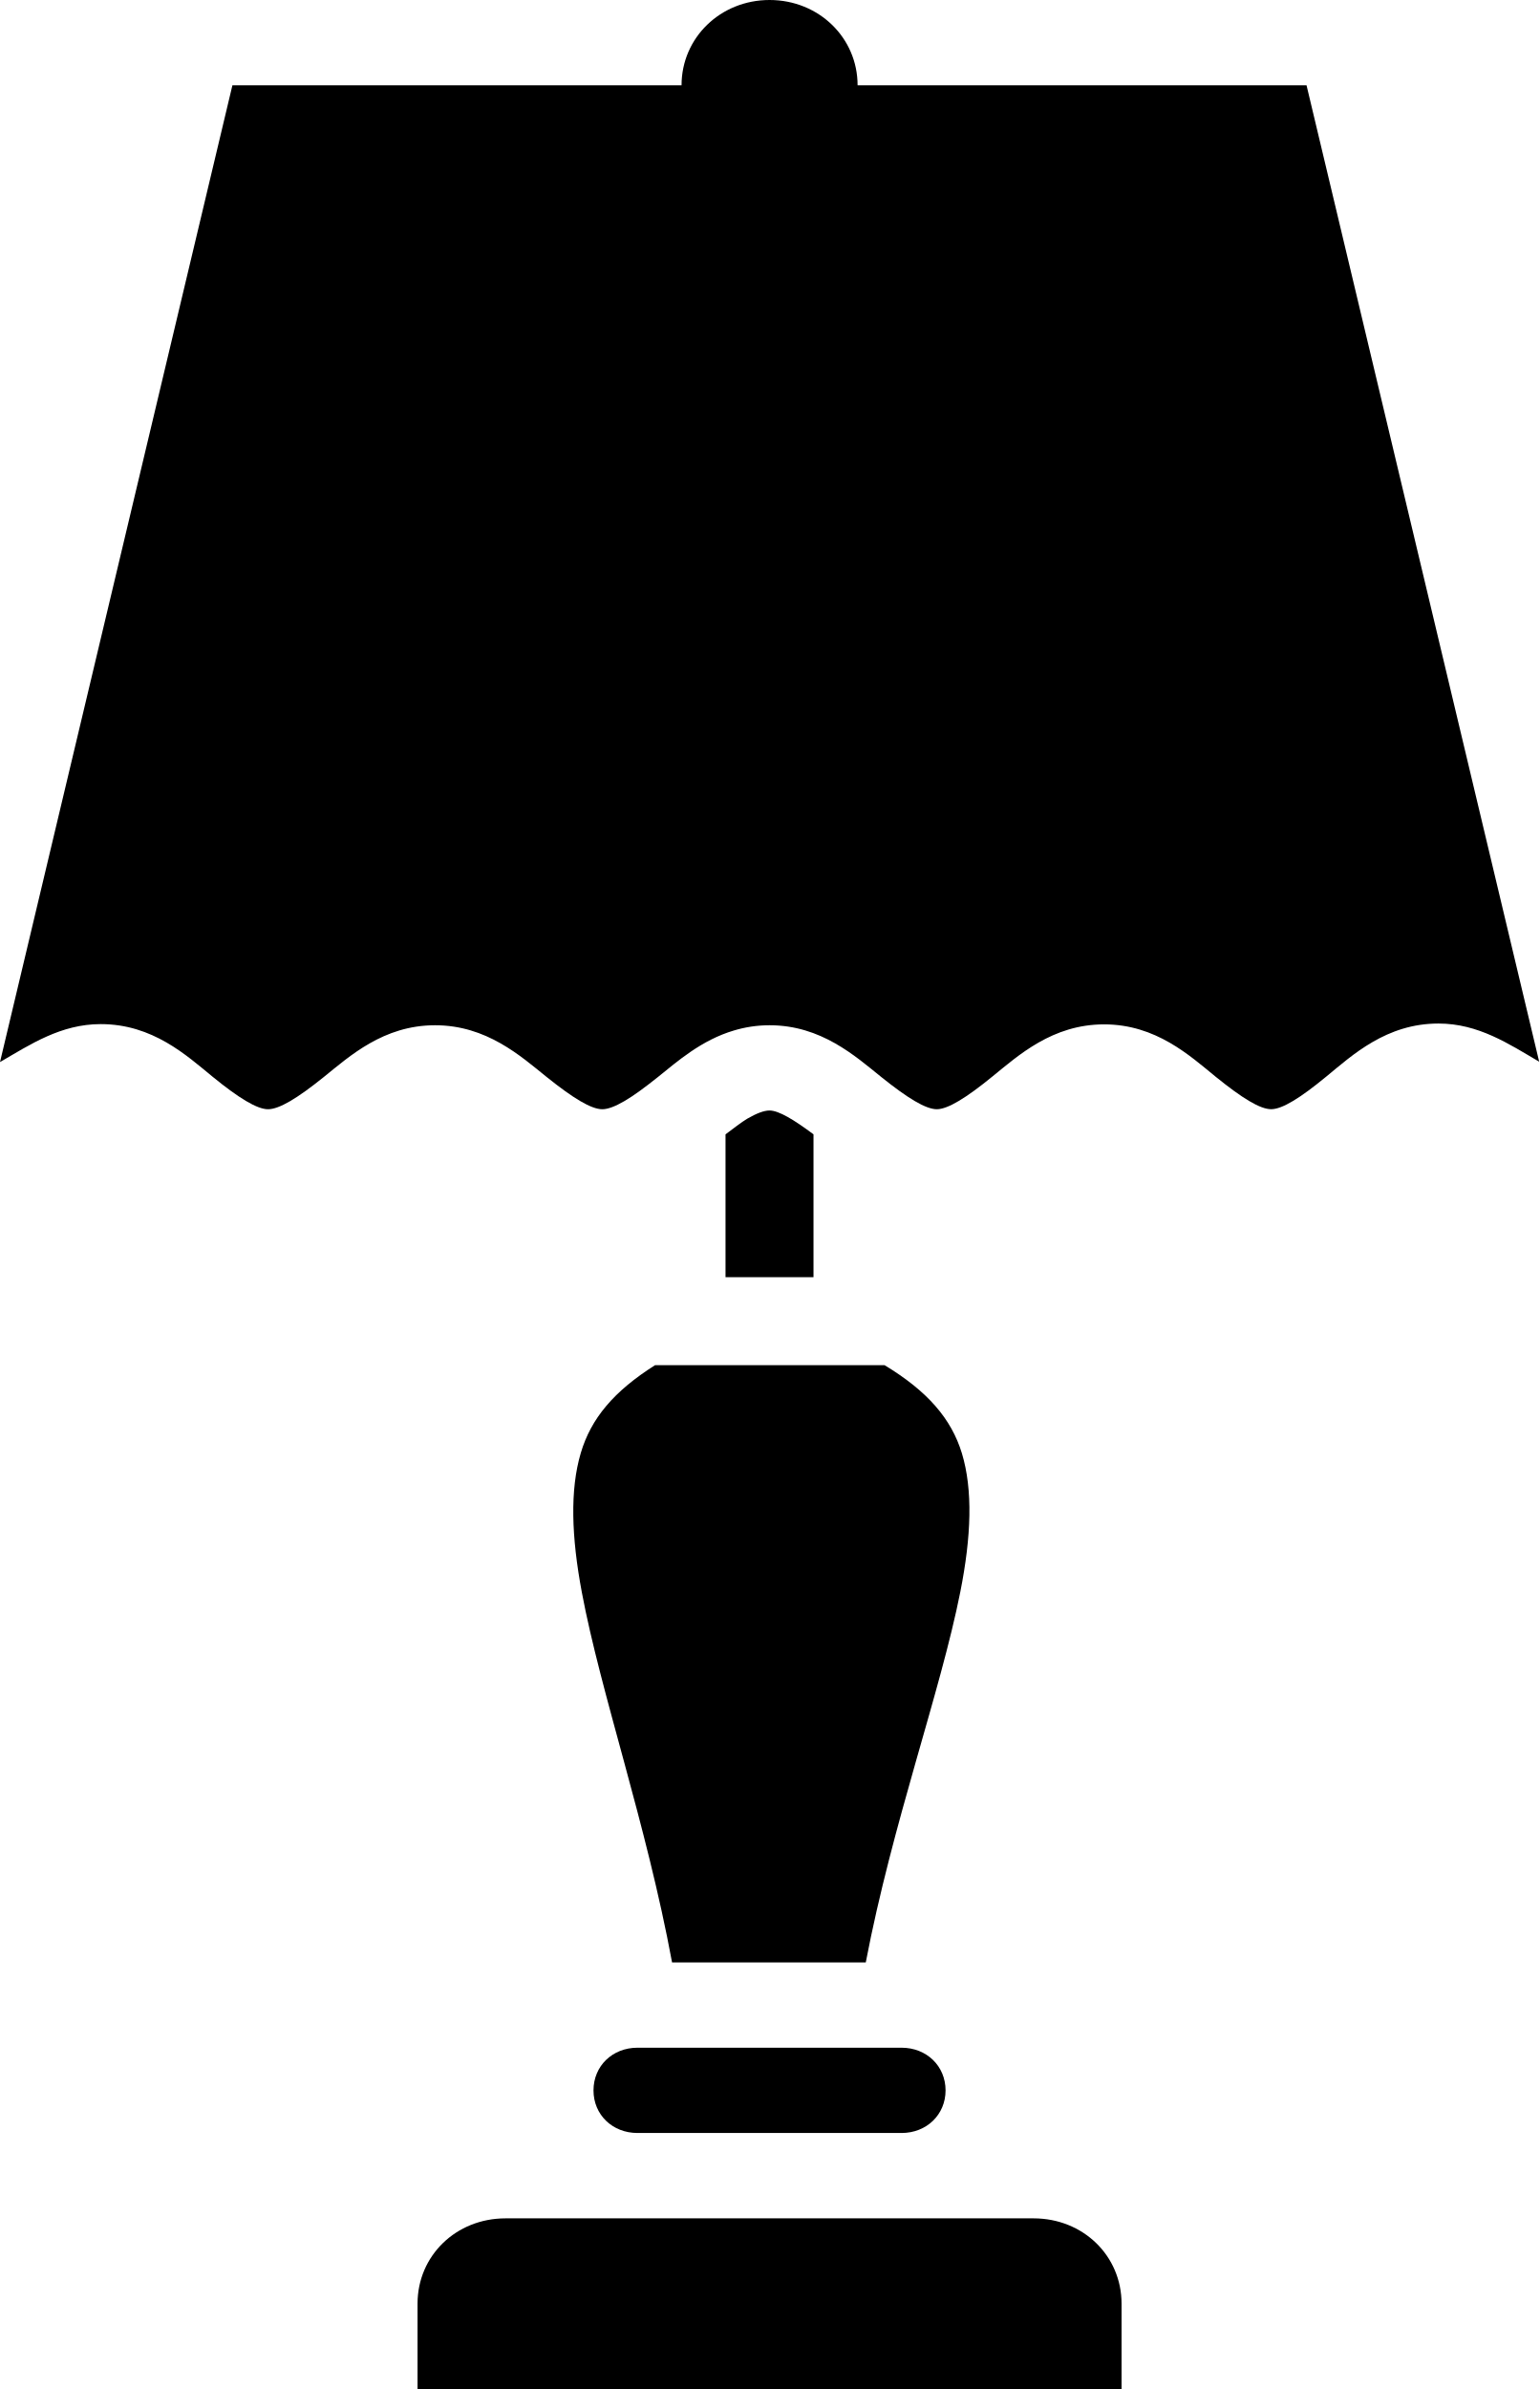
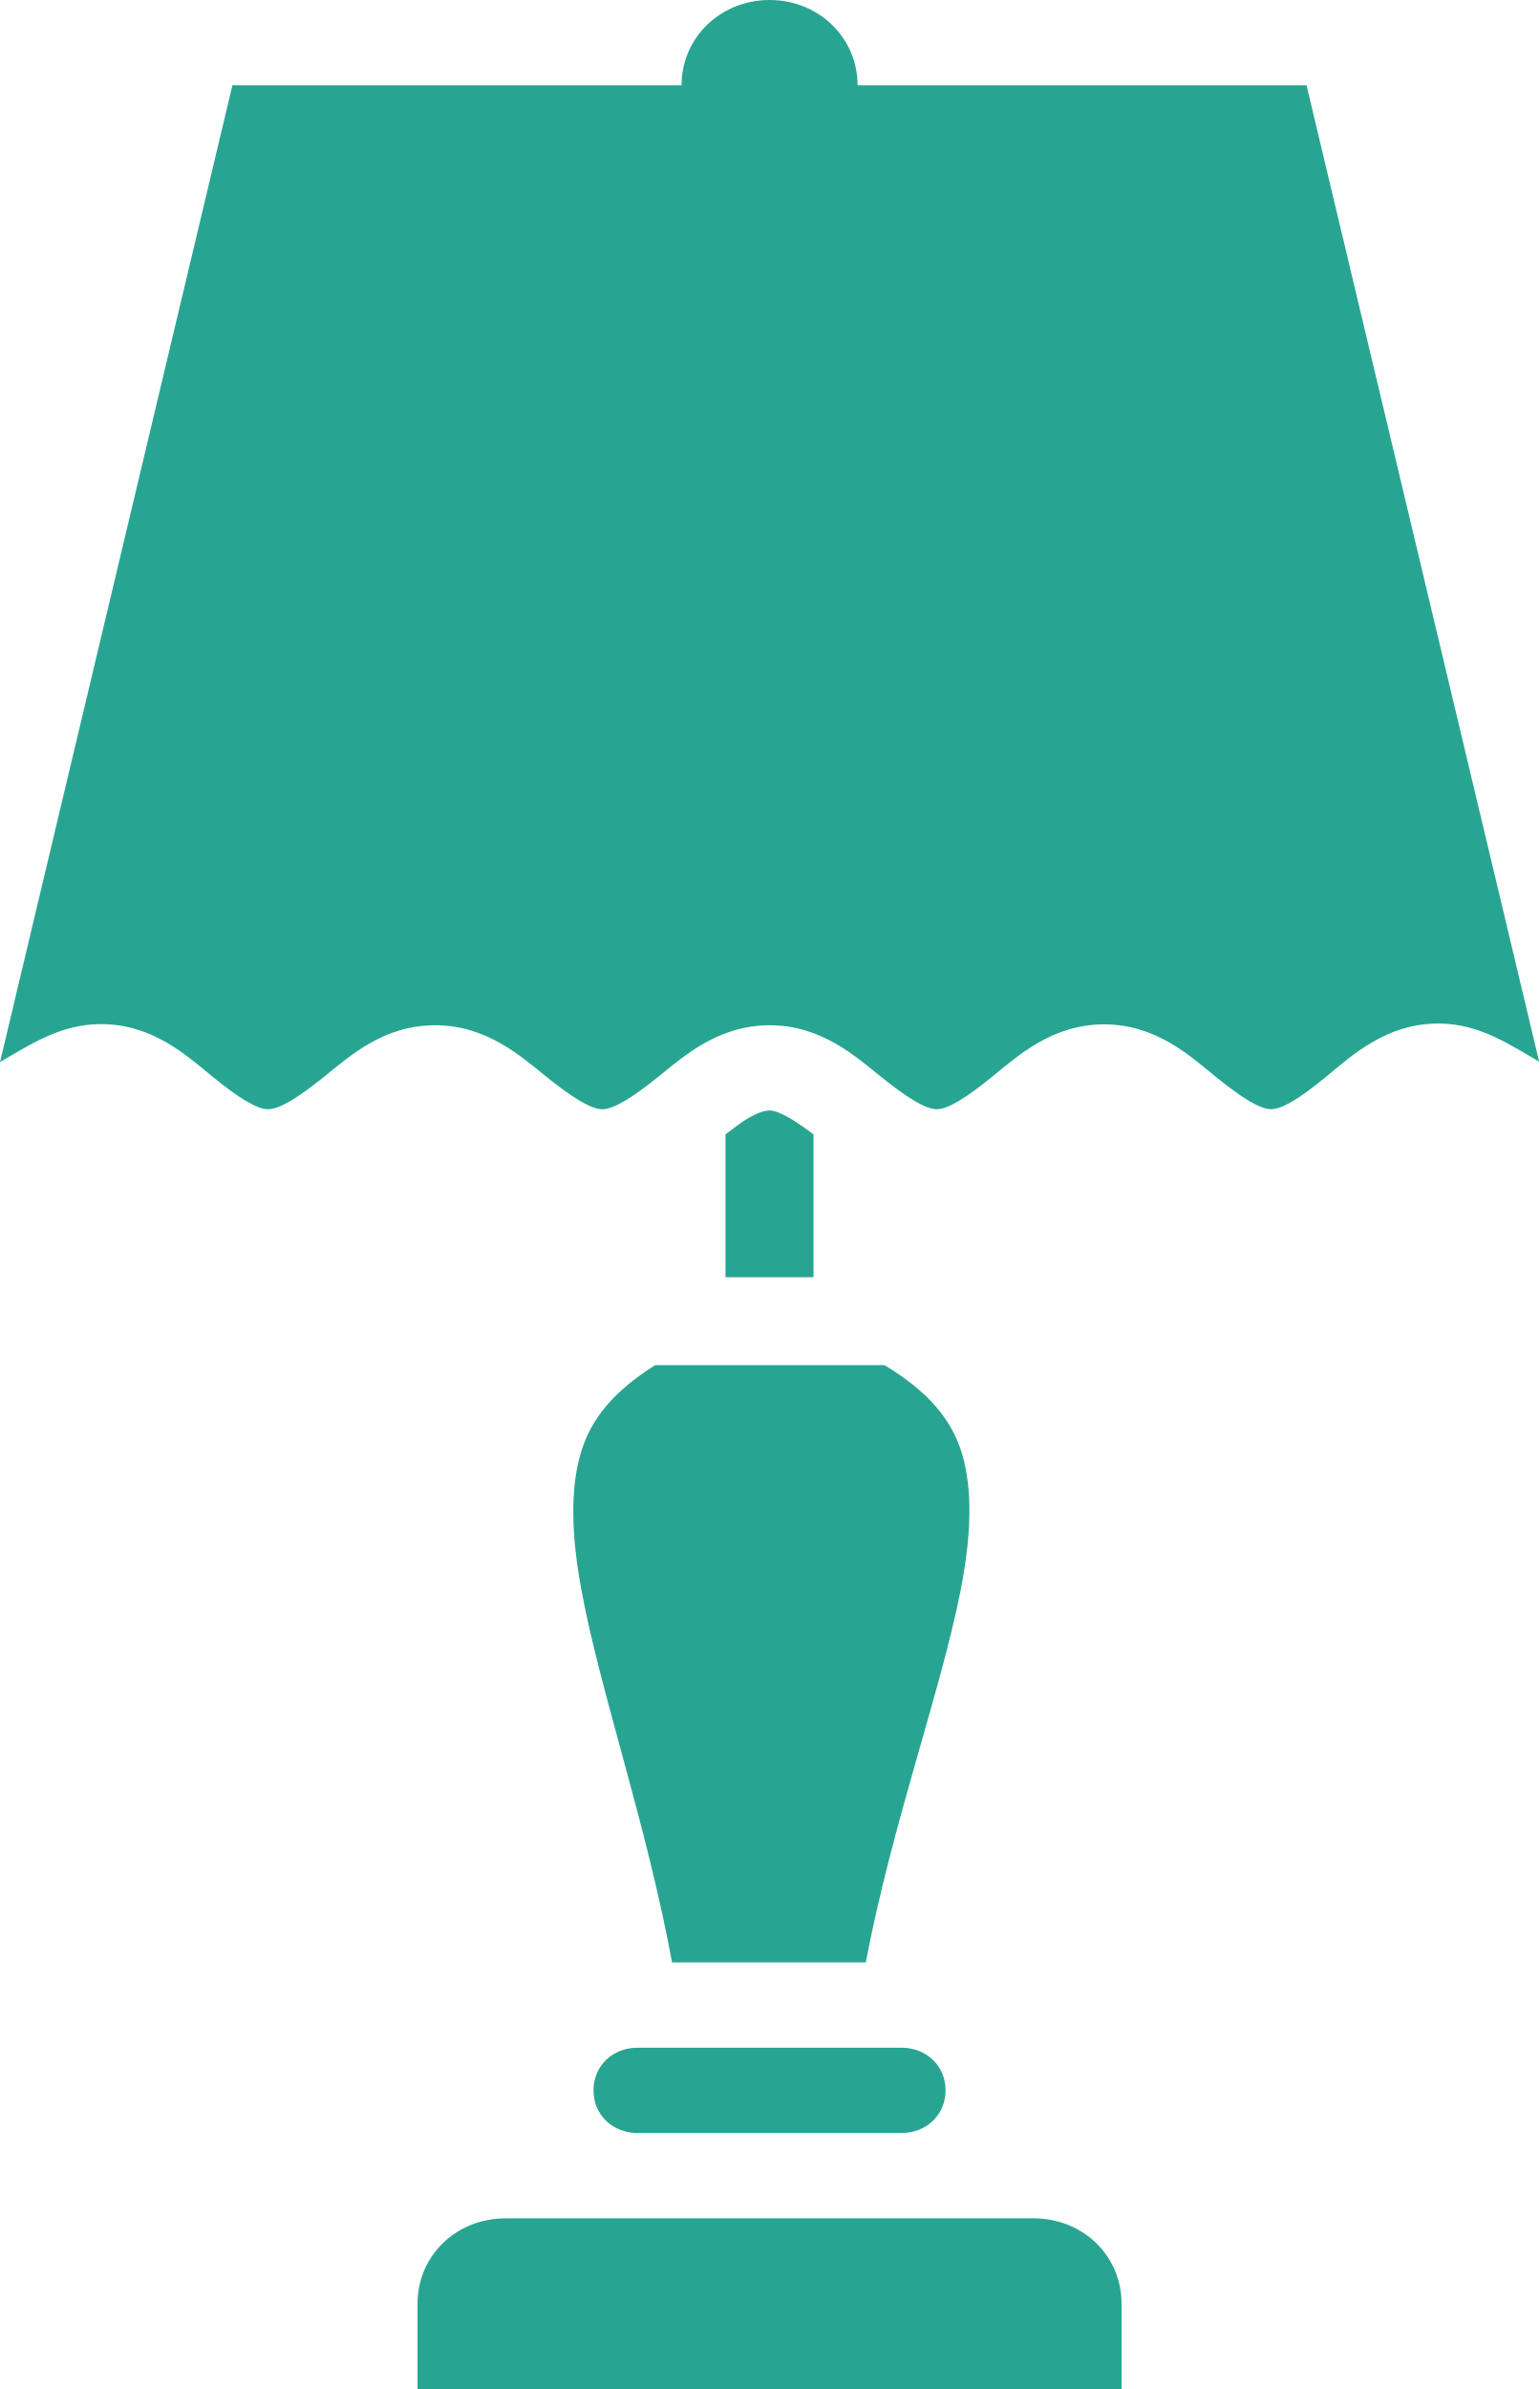
<svg xmlns="http://www.w3.org/2000/svg" version="1.1" id="svg4488" x="0px" y="0px" width="40.219px" height="62.411px" viewBox="-259.404 -19.675 40.219 62.411" enable-background="new -259.404 -19.675 40.219 62.411" xml:space="preserve">
-   <g>
+   <g fill="#28a592">
    <path d="M-244.227,18.283c-0.286,0.966-0.245,2.191,0.027,3.639c0.494,2.635,1.687,6.041,2.358,9.67h5.062 c0.696-3.641,1.949-7.05,2.471-9.683c0.287-1.445,0.33-2.66,0.041-3.617c-0.275-0.899-0.89-1.618-2.021-2.303h-5.997 C-243.361,16.668-243.96,17.38-244.227,18.283z" />
    <path d="M-232.395,38.278h-13.799c-1.293,0-2.299,0.976-2.299,2.229v2.229h2.299h13.799h2.299v-2.229 C-230.096,39.254-231.102,38.278-232.395,38.278z" />
    <path d="M-225.262-17.446h-11.732c0-1.244-1.015-2.229-2.3-2.229c-1.283,0-2.3,0.985-2.3,2.229h-11.737l-6.073,25.517 c0.794-0.461,1.589-0.992,2.632-0.992c1.359,0,2.243,0.818,2.924,1.375c0.682,0.557,1.162,0.849,1.447,0.849 c0.292,0.001,0.769-0.287,1.451-0.836c0.681-0.548,1.564-1.358,2.915-1.358c1.349,0,2.237,0.806,2.919,1.354 c0.684,0.549,1.161,0.84,1.451,0.84c0.146,0,0.338-0.073,0.58-0.214c0.242-0.141,0.53-0.353,0.872-0.626 c0.512-0.411,1.139-0.967,1.99-1.218c0.284-0.085,0.593-0.136,0.93-0.136c1.347,0,2.238,0.805,2.92,1.354 c0.683,0.548,1.159,0.84,1.451,0.84c0.287-0.002,0.766-0.296,1.445-0.85c0.684-0.554,1.571-1.367,2.925-1.367 c1.356,0,2.239,0.817,2.919,1.371c0.342,0.276,0.631,0.489,0.872,0.631c0.24,0.143,0.431,0.214,0.575,0.214 c0.288,0,0.762-0.293,1.442-0.854c0.68-0.559,1.567-1.384,2.929-1.384c1.044,0,1.839,0.533,2.632,0.997L-225.262-17.446z" />
    <path d="M-235.881,33.82h-6.864c-0.657,0-1.15,0.479-1.15,1.115c0,0.635,0.493,1.113,1.15,1.113h6.9c0.655,0,1.15-0.479,1.15-1.113 c0-0.636-0.495-1.115-1.15-1.115H-235.881z" />
    <path d="M-239.295,9.336c-0.146,0-0.338,0.074-0.58,0.213c-0.157,0.094-0.37,0.261-0.57,0.41v3.731h2.299V9.959 C-238.651,9.581-239.054,9.336-239.295,9.336z" />
  </g>
</svg>
